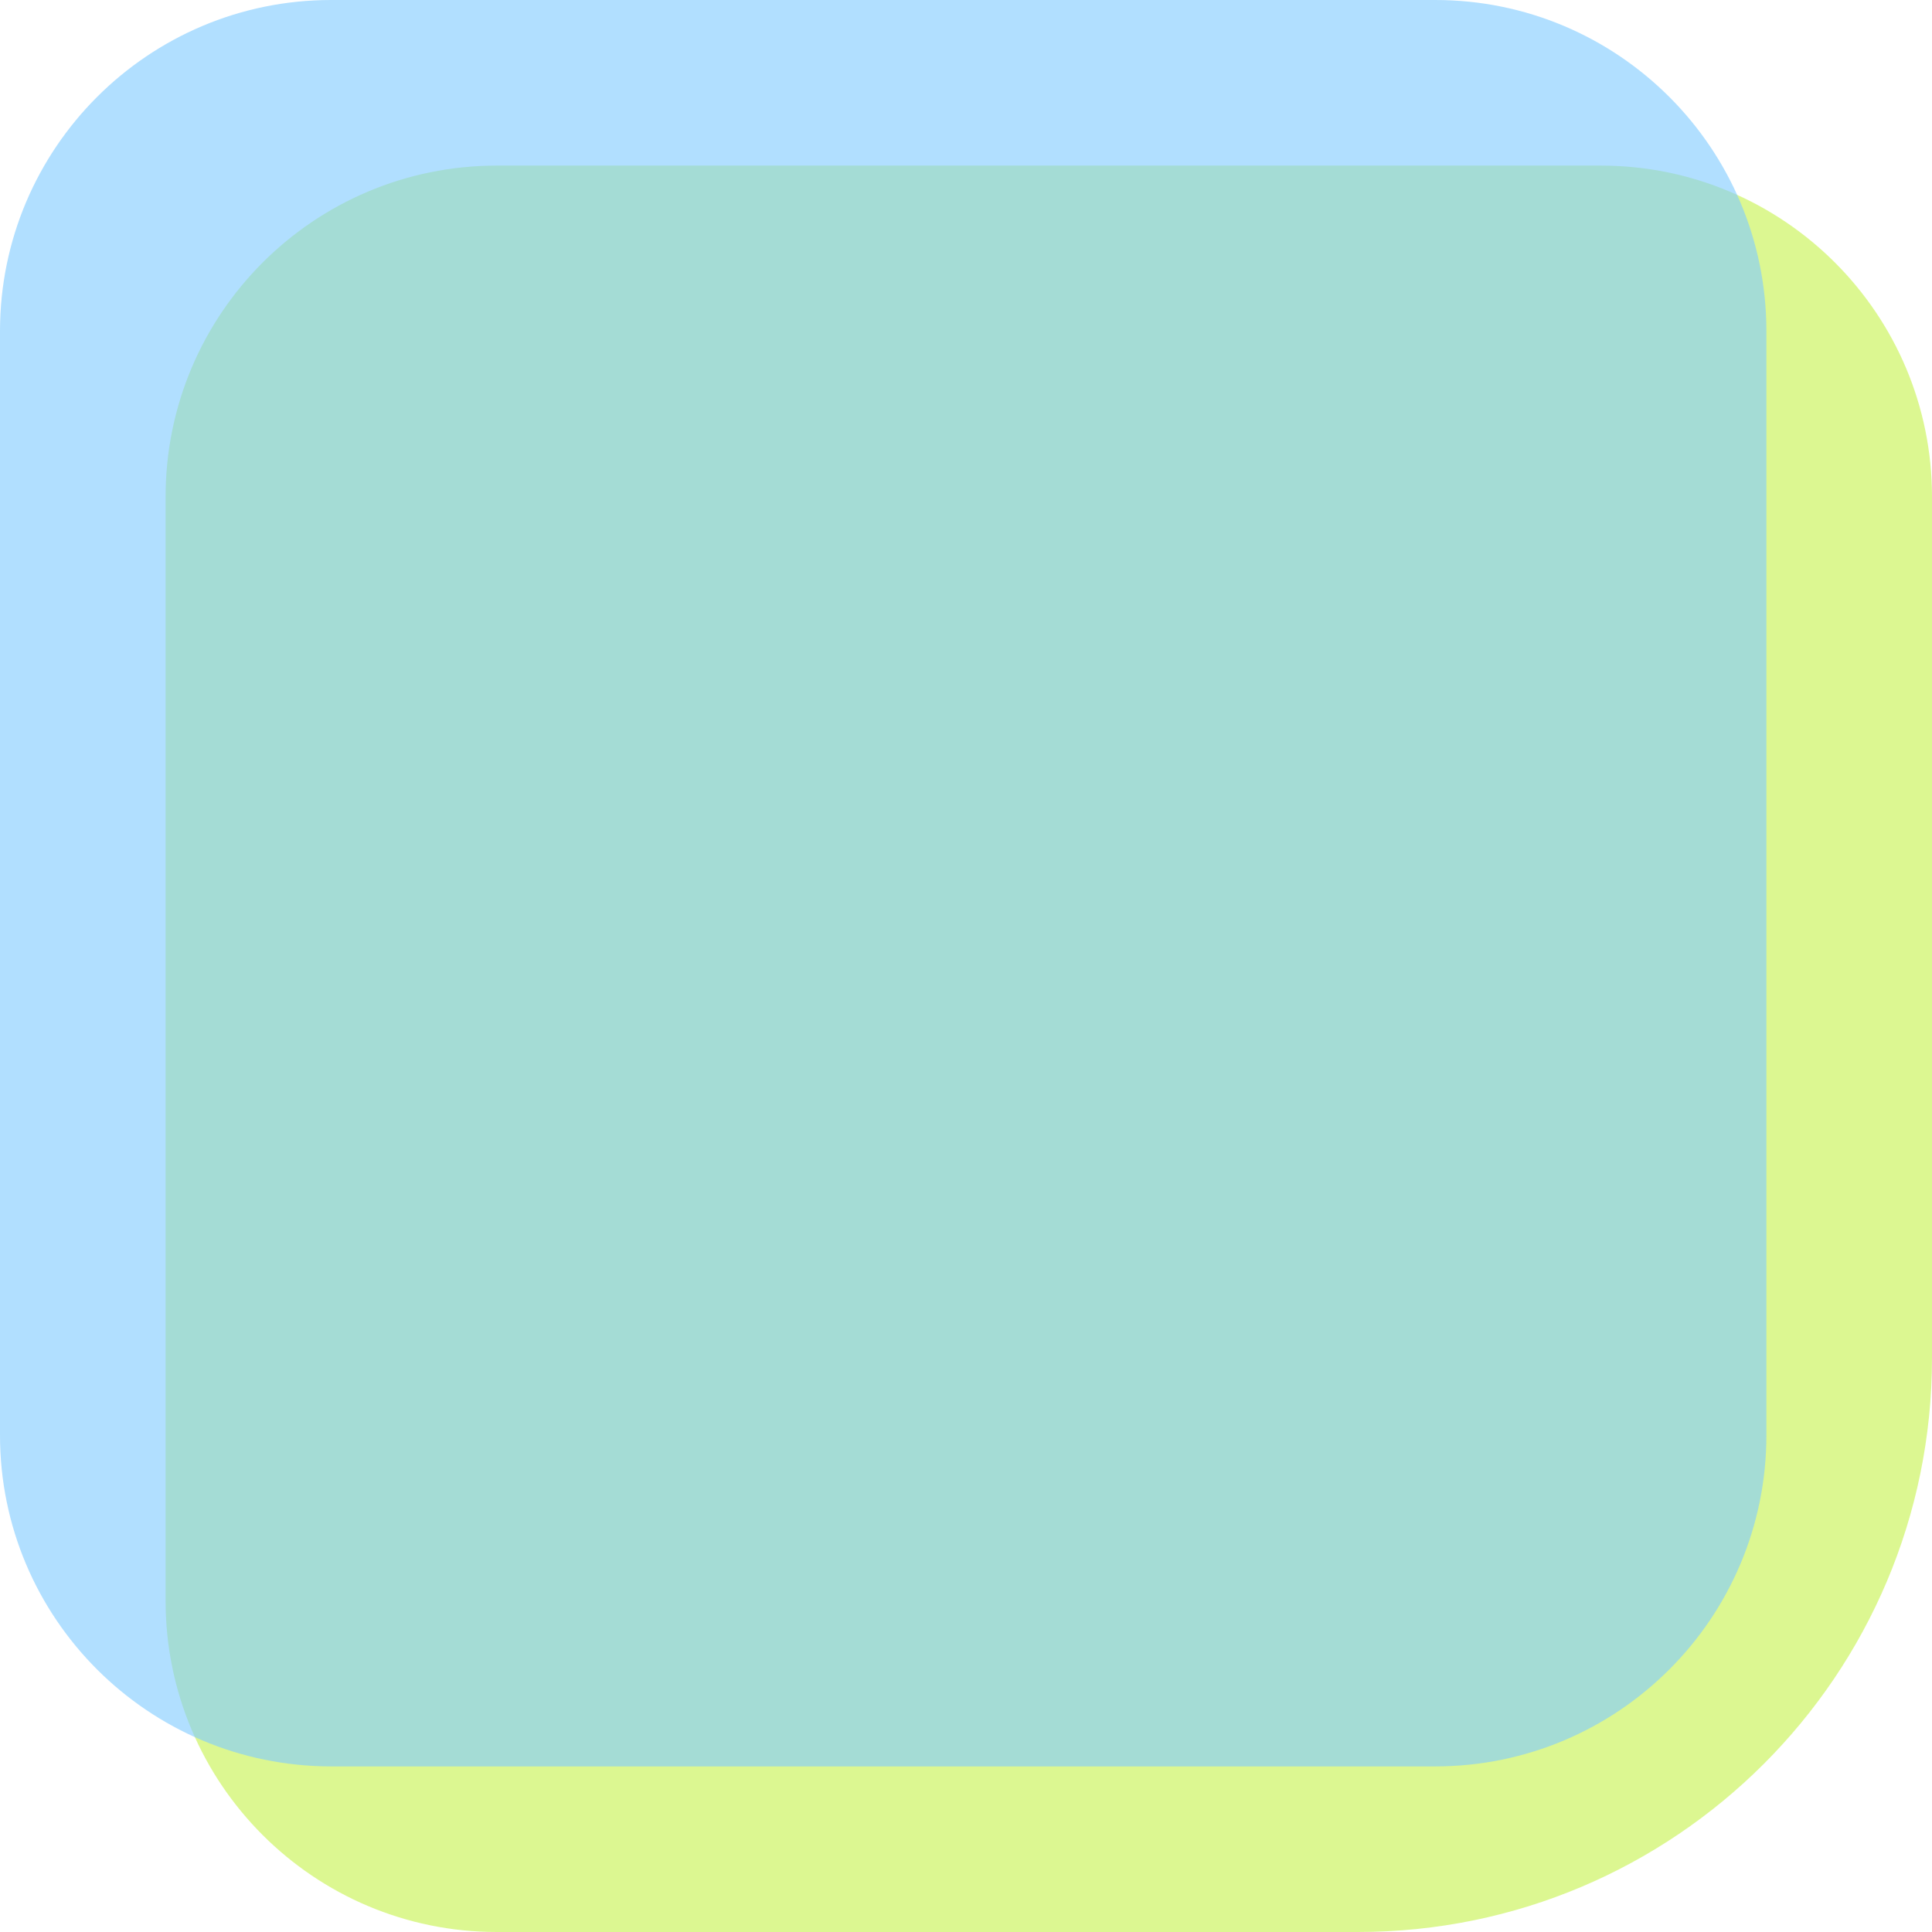
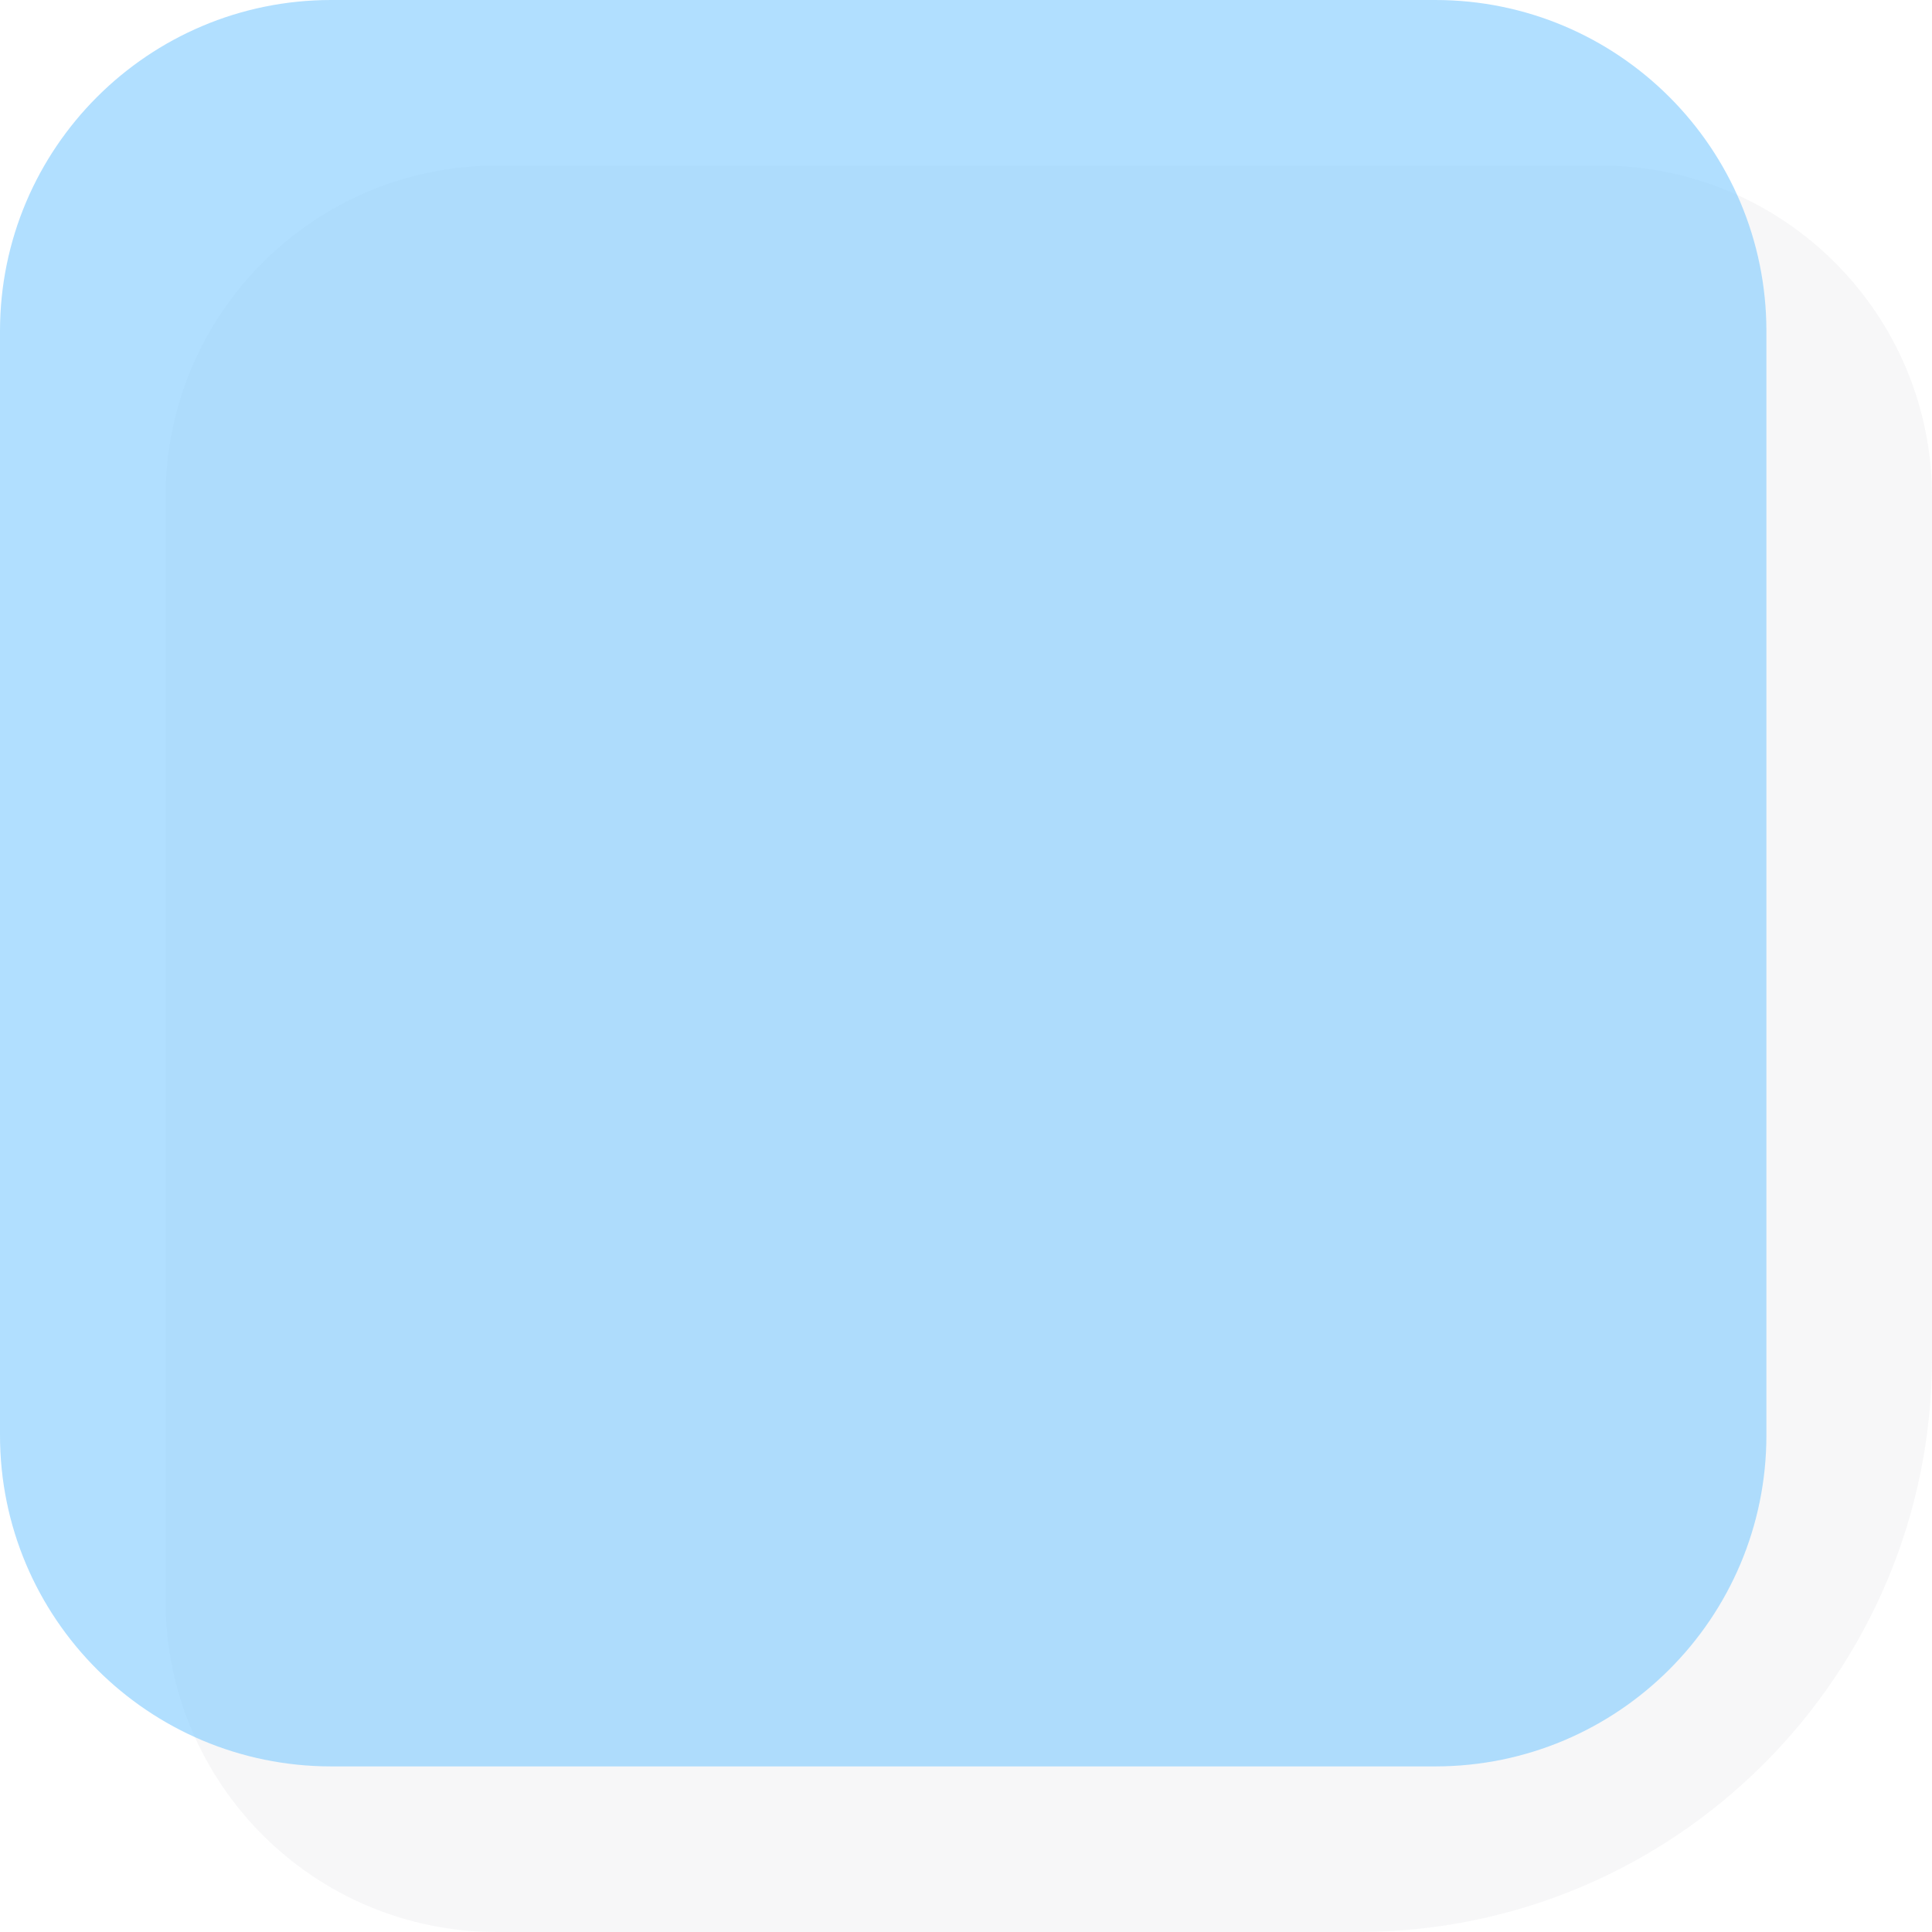
<svg xmlns="http://www.w3.org/2000/svg" viewBox="0 0 875 875">
-   <path d="M225 75H725A150 150 0 0 1 875 225V615A260 260 0 0 1 615 875H225A150 150 0 0 1 75 725V225A150 150 0 0 1 225 75Z" fill="#c6f24e" fill-opacity="0.62" />
+   <path d="M225 75H725A150 150 0 0 1 875 225V615A260 260 0 0 1 615 875H225A150 150 0 0 1 75 725V225A150 150 0 0 1 225 75Z" fill="#f2f2f4" fill-opacity="0.62" />
  <rect x="0" y="0" width="800" height="800" rx="150" fill="#82cbff" fill-opacity="0.62" />
</svg>
